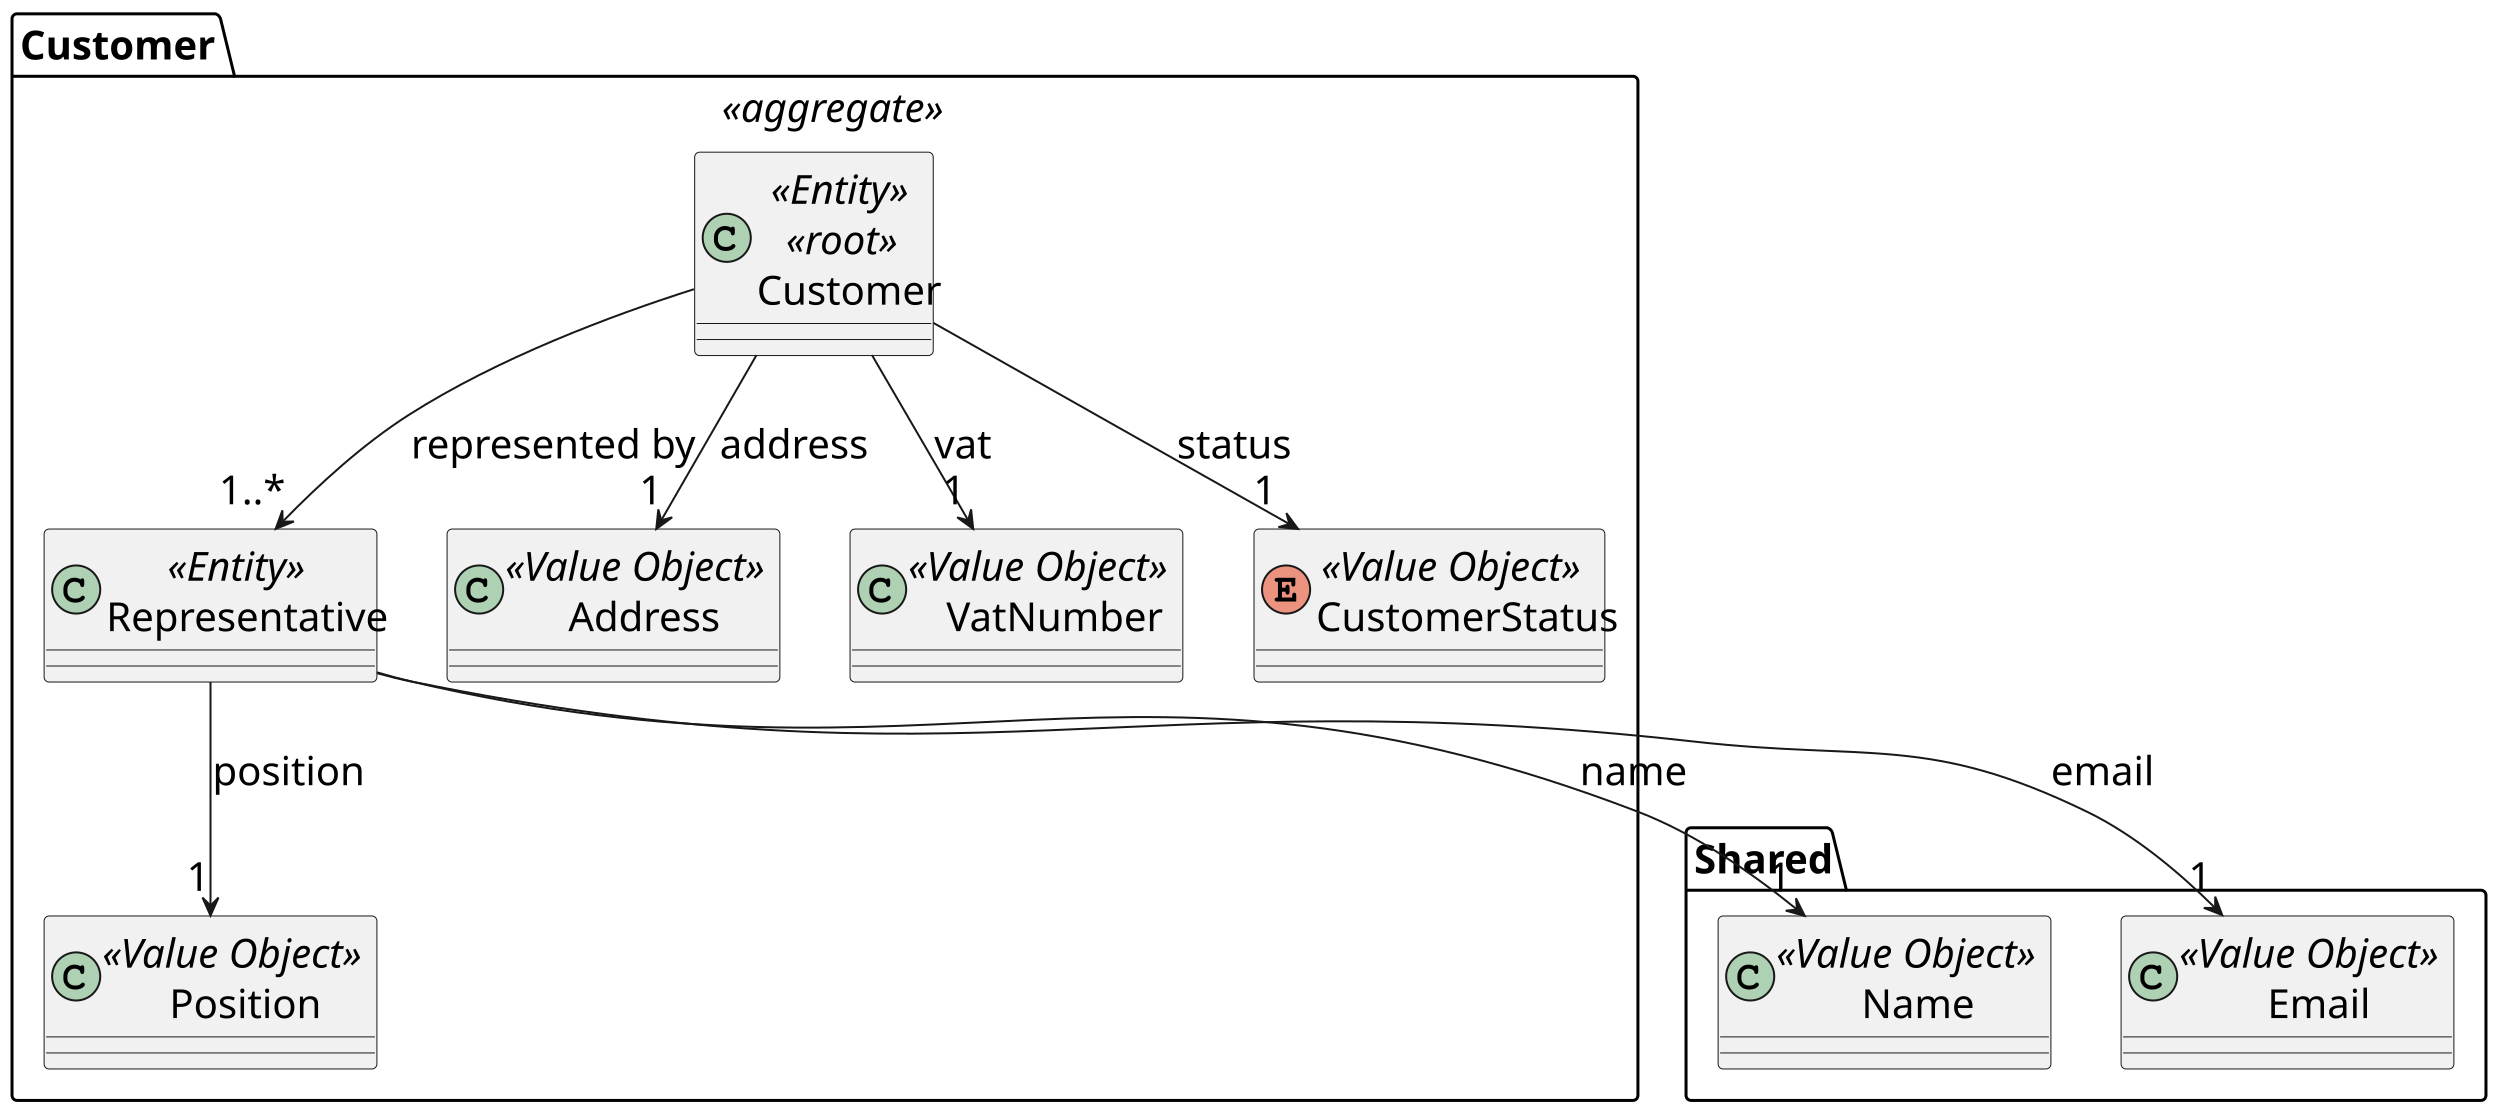
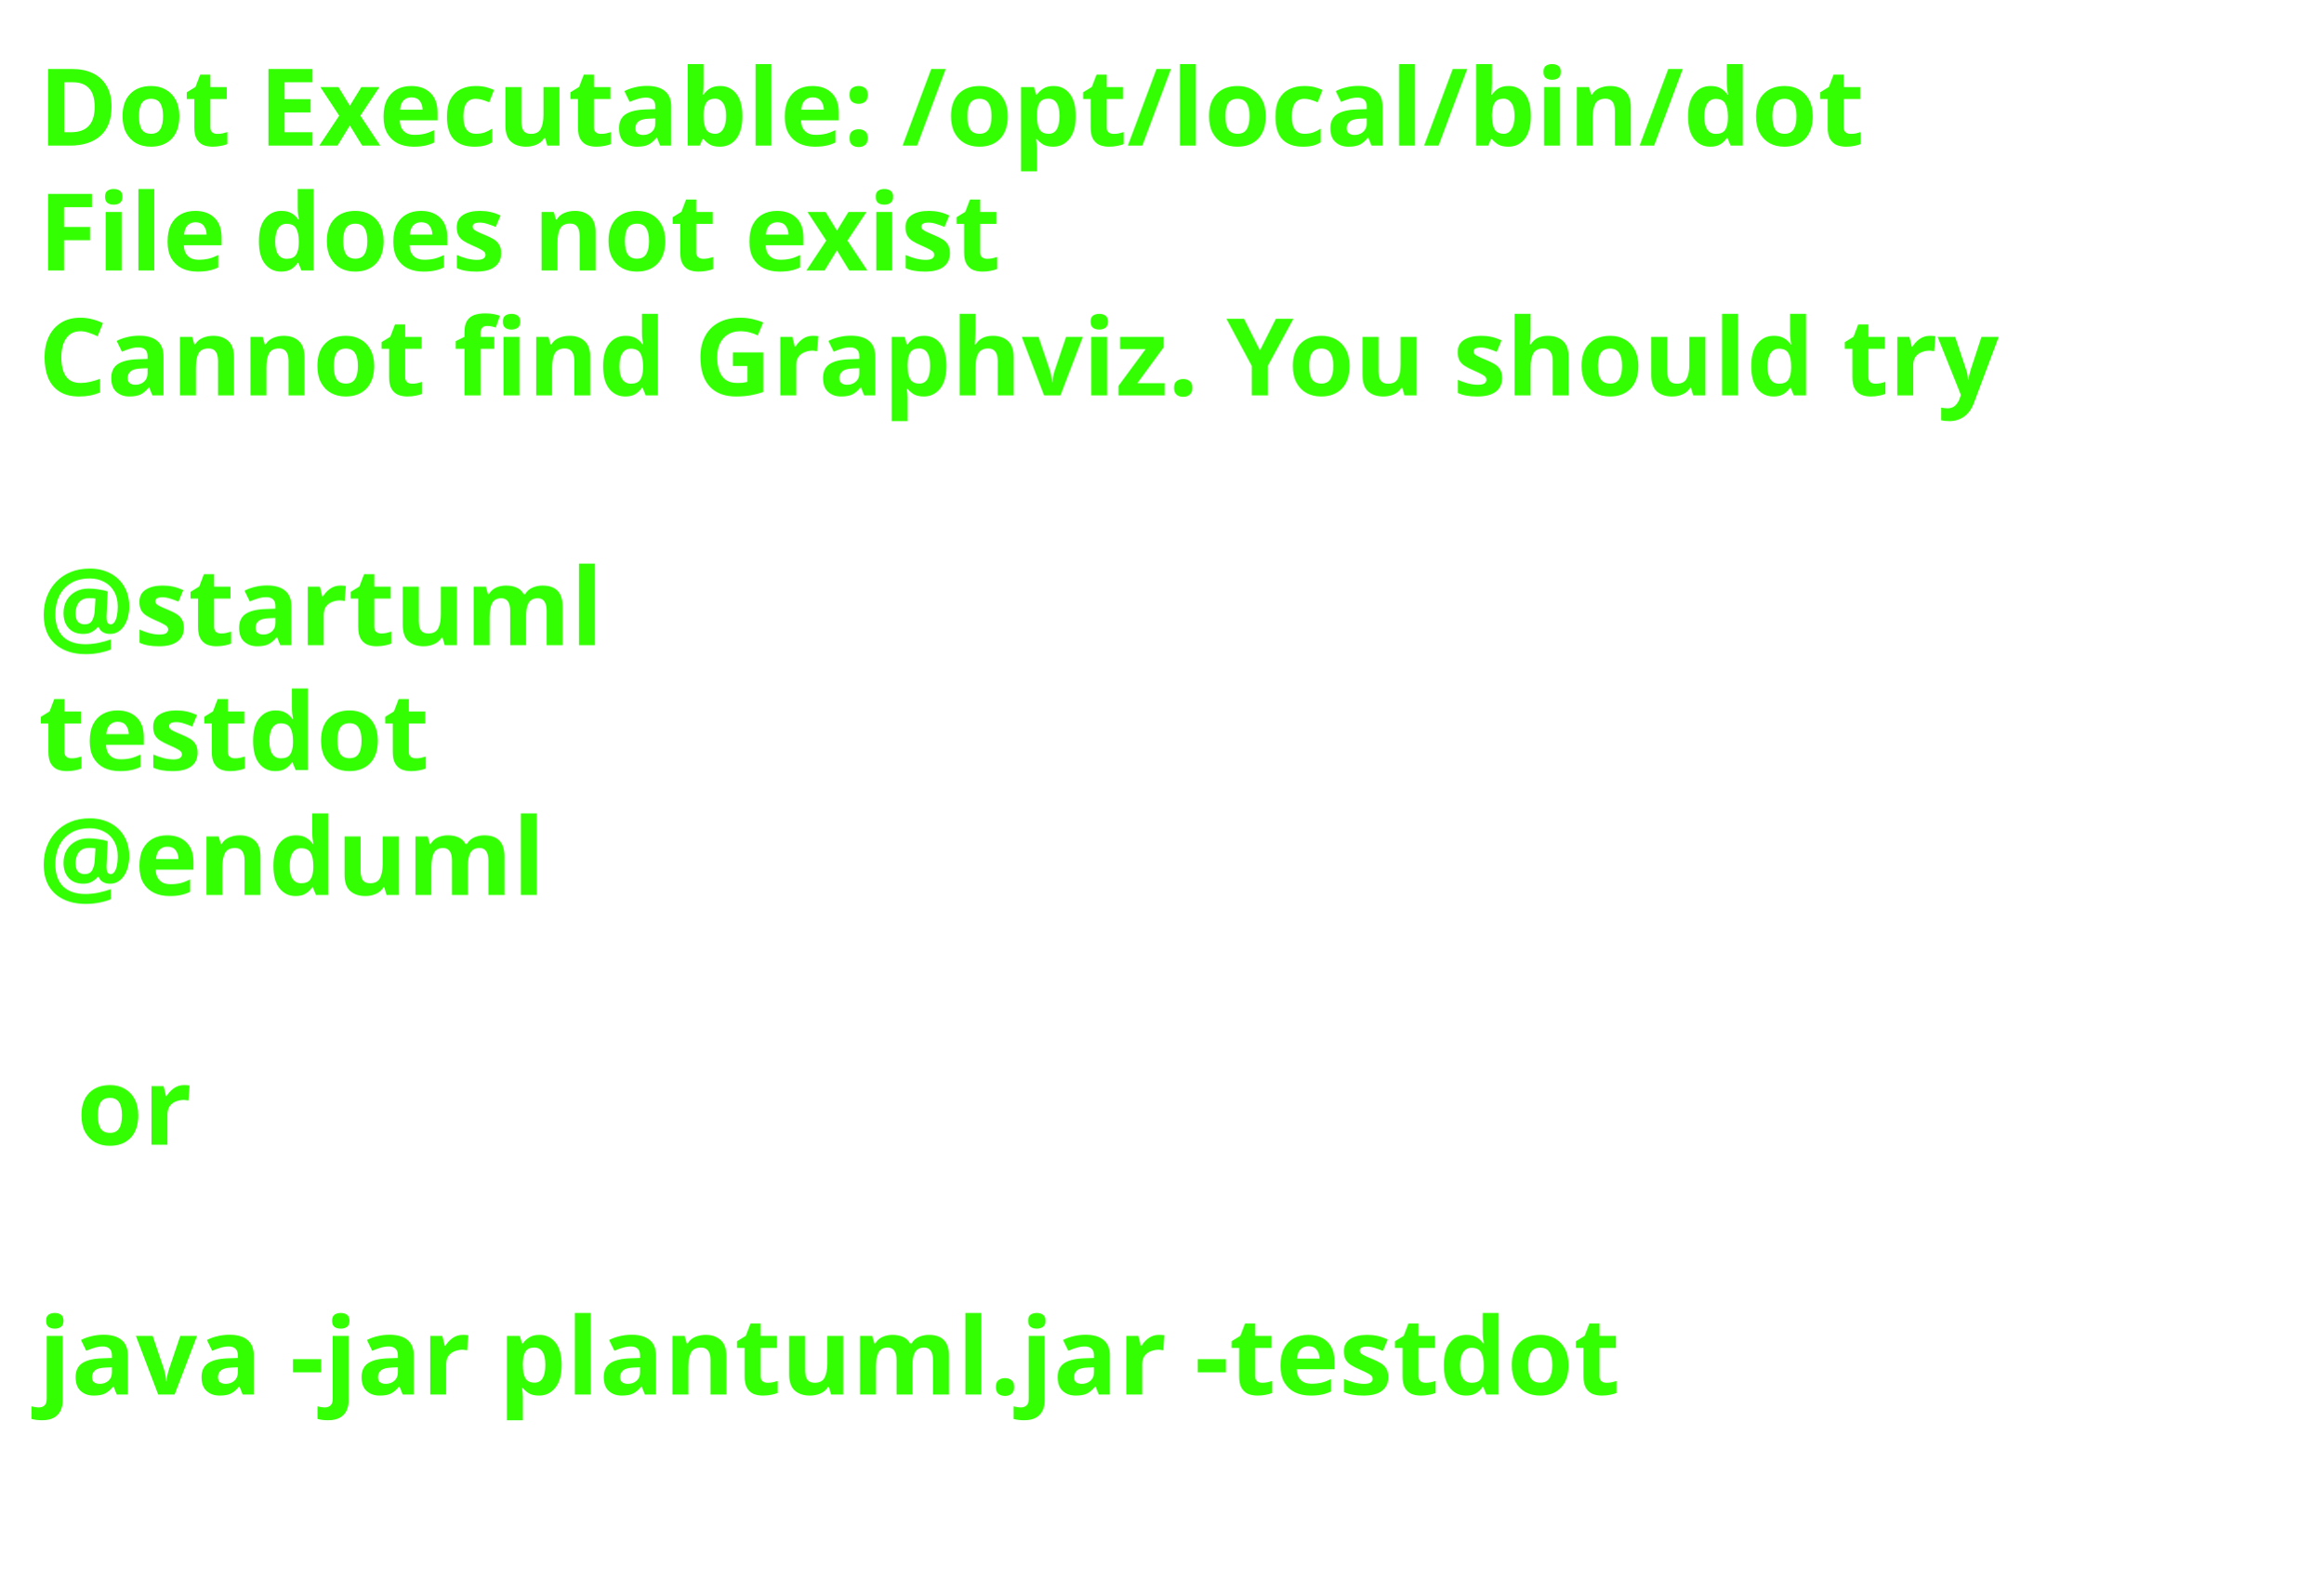
- <svg xmlns="http://www.w3.org/2000/svg" contentStyleType="text/css" height="555px" preserveAspectRatio="none" style="width:1247px;height:555px;background:#FFFFFF;" version="1.1" viewBox="0 0 1247 555" width="1247px" zoomAndPan="magnify">
+ <svg xmlns="http://www.w3.org/2000/svg" contentStyleType="text/css" height="206px" preserveAspectRatio="none" style="width:303px;height:206px;background:#FFFFFF;" version="1.1" viewBox="0 0 303 206" width="303px" zoomAndPan="magnify">
  <defs />
  <g>
-     <g id="cluster_Customer ">
-       <path d="M8.5,6.894 L107.5,6.894 A3.75,3.75 0 0 1 110,9.395 L117,38.051 L814.5,38.051 A2.5,2.5 0 0 1 817,40.551 L817,546.394 A2.5,2.5 0 0 1 814.5,548.894 L8.5,548.894 A2.5,2.5 0 0 1 6,546.394 L6,9.395 A2.5,2.5 0 0 1 8.5,6.894 " fill="none" style="stroke:#000000;stroke-width:1.5;" />
-       <line style="stroke:#000000;stroke-width:1.5;" x1="6" x2="117" y1="38.051" y2="38.051" />
-       <text fill="#000000" font-family="sans-serif" font-size="20" font-weight="bold" lengthAdjust="spacing" textLength="92" x="10" y="29.656">Customer</text>
-       <text fill="#000000" font-family="sans-serif" font-size="20" font-style="italic" lengthAdjust="spacing" textLength="111" x="360" y="60.812">«aggregate»</text>
-     </g>
-     <g id="cluster_Shared">
-       <path d="M843.5,412.894 L911.5,412.894 A3.75,3.75 0 0 1 914,415.394 L921,444.051 L1237.5,444.051 A2.5,2.5 0 0 1 1240,446.551 L1240,546.394 A2.5,2.5 0 0 1 1237.5,548.894 L843.5,548.894 A2.5,2.5 0 0 1 841,546.394 L841,415.394 A2.5,2.5 0 0 1 843.5,412.894 " fill="none" style="stroke:#000000;stroke-width:1.5;" />
-       <line style="stroke:#000000;stroke-width:1.5;" x1="841" x2="921" y1="444.051" y2="444.051" />
-       <text fill="#000000" font-family="sans-serif" font-size="20" font-weight="bold" lengthAdjust="spacing" textLength="67" x="845" y="435.656">Shared</text>
-     </g>
-     <g id="elem_Customer">
-       <rect codeLine="3" fill="#F1F1F1" height="101.469" id="Customer" rx="2.5" ry="2.5" style="stroke:#181818;stroke-width:0.5;" width="119" x="346.5" y="75.894" />
-       <ellipse cx="362.5" cy="118.629" fill="#ADD1B2" rx="12" ry="12" style="stroke:#181818;stroke-width:1.0;" />
-       <path d="M364.641,113.551 Q364.828,113.301 365.047,113.176 Q365.266,113.035 365.516,113.035 Q365.953,113.035 366.234,113.348 Q366.516,113.644 366.516,114.363 L366.516,116.066 Q366.516,116.785 366.234,117.098 Q365.953,117.41 365.516,117.41 Q365.125,117.41 364.875,117.176 Q364.625,116.957 364.516,116.348 Q364.453,115.926 364.234,115.707 Q363.844,115.269 363.125,115.004 Q362.406,114.738 361.688,114.738 Q360.781,114.738 360.031,115.129 Q359.281,115.519 358.703,116.41 Q358.125,117.285 358.125,118.488 L358.125,119.785 Q358.125,121.238 359.172,122.207 Q360.234,123.176 362.094,123.176 Q363.203,123.176 363.984,122.863 Q364.422,122.691 364.938,122.176 Q365.25,121.863 365.422,121.769 Q365.594,121.676 365.828,121.676 Q366.219,121.676 366.516,121.988 Q366.828,122.285 366.828,122.691 Q366.828,123.098 366.422,123.566 Q365.828,124.254 364.891,124.644 Q363.625,125.176 362.109,125.176 Q360.328,125.176 358.906,124.441 Q357.75,123.848 356.938,122.582 Q356.125,121.316 356.125,119.832 L356.125,118.473 Q356.125,116.91 356.844,115.566 Q357.578,114.207 358.859,113.473 Q360.156,112.738 361.609,112.738 Q362.469,112.738 363.219,112.941 Q363.984,113.144 364.641,113.551 Z " fill="#000000" />
-       <text fill="#000000" font-family="sans-serif" font-size="20" font-style="italic" lengthAdjust="spacing" textLength="71" x="384.5" y="101.656">«Entity»</text>
-       <text fill="#000000" font-family="sans-serif" font-size="20" font-style="italic" lengthAdjust="spacing" textLength="56" x="392" y="126.812">«root»</text>
-       <text fill="#000000" font-family="sans-serif" font-size="20" lengthAdjust="spacing" textLength="85" x="377.5" y="151.969">Customer</text>
-       <line style="stroke:#181818;stroke-width:0.5;" x1="347.5" x2="464.5" y1="161.363" y2="161.363" />
-       <line style="stroke:#181818;stroke-width:0.5;" x1="347.5" x2="464.5" y1="169.363" y2="169.363" />
-     </g>
-     <g id="elem_Representative">
-       <rect codeLine="6" fill="#F1F1F1" height="76.312" id="Representative" rx="2.5" ry="2.5" style="stroke:#181818;stroke-width:0.5;" width="166" x="22" y="263.894" />
-       <ellipse cx="38" cy="294.051" fill="#ADD1B2" rx="12" ry="12" style="stroke:#181818;stroke-width:1.0;" />
-       <path d="M40.141,288.973 Q40.328,288.723 40.547,288.598 Q40.766,288.457 41.016,288.457 Q41.453,288.457 41.734,288.769 Q42.016,289.066 42.016,289.785 L42.016,291.488 Q42.016,292.207 41.734,292.519 Q41.453,292.832 41.016,292.832 Q40.625,292.832 40.375,292.598 Q40.125,292.379 40.016,291.769 Q39.953,291.348 39.734,291.129 Q39.344,290.691 38.625,290.426 Q37.906,290.16 37.188,290.16 Q36.281,290.16 35.531,290.551 Q34.781,290.941 34.203,291.832 Q33.625,292.707 33.625,293.91 L33.625,295.207 Q33.625,296.66 34.672,297.629 Q35.734,298.598 37.594,298.598 Q38.703,298.598 39.484,298.285 Q39.922,298.113 40.438,297.598 Q40.75,297.285 40.922,297.191 Q41.094,297.098 41.328,297.098 Q41.719,297.098 42.016,297.41 Q42.328,297.707 42.328,298.113 Q42.328,298.519 41.922,298.988 Q41.328,299.676 40.391,300.066 Q39.125,300.598 37.609,300.598 Q35.828,300.598 34.406,299.863 Q33.25,299.269 32.438,298.004 Q31.625,296.738 31.625,295.254 L31.625,293.894 Q31.625,292.332 32.344,290.988 Q33.078,289.629 34.359,288.894 Q35.656,288.16 37.109,288.16 Q37.969,288.16 38.719,288.363 Q39.484,288.566 40.141,288.973 Z " fill="#000000" />
-       <text fill="#000000" font-family="sans-serif" font-size="20" font-style="italic" lengthAdjust="spacing" textLength="71" x="83.5" y="289.656">«Entity»</text>
-       <text fill="#000000" font-family="sans-serif" font-size="20" lengthAdjust="spacing" textLength="132" x="53" y="314.812">Representative</text>
-       <line style="stroke:#181818;stroke-width:0.5;" x1="23" x2="187" y1="324.207" y2="324.207" />
-       <line style="stroke:#181818;stroke-width:0.5;" x1="23" x2="187" y1="332.207" y2="332.207" />
-     </g>
-     <g id="elem_Address">
-       <rect codeLine="9" fill="#F1F1F1" height="76.312" id="Address" rx="2.5" ry="2.5" style="stroke:#181818;stroke-width:0.5;" width="166" x="223" y="263.894" />
-       <ellipse cx="239" cy="294.051" fill="#ADD1B2" rx="12" ry="12" style="stroke:#181818;stroke-width:1.0;" />
-       <path d="M241.141,288.973 Q241.328,288.723 241.547,288.598 Q241.766,288.457 242.016,288.457 Q242.453,288.457 242.734,288.769 Q243.016,289.066 243.016,289.785 L243.016,291.488 Q243.016,292.207 242.734,292.519 Q242.453,292.832 242.016,292.832 Q241.625,292.832 241.375,292.598 Q241.125,292.379 241.016,291.769 Q240.953,291.348 240.734,291.129 Q240.344,290.691 239.625,290.426 Q238.906,290.16 238.188,290.16 Q237.281,290.16 236.531,290.551 Q235.781,290.941 235.203,291.832 Q234.625,292.707 234.625,293.91 L234.625,295.207 Q234.625,296.66 235.672,297.629 Q236.734,298.598 238.594,298.598 Q239.703,298.598 240.484,298.285 Q240.922,298.113 241.438,297.598 Q241.75,297.285 241.922,297.191 Q242.094,297.098 242.328,297.098 Q242.719,297.098 243.016,297.41 Q243.328,297.707 243.328,298.113 Q243.328,298.519 242.922,298.988 Q242.328,299.676 241.391,300.066 Q240.125,300.598 238.609,300.598 Q236.828,300.598 235.406,299.863 Q234.25,299.269 233.438,298.004 Q232.625,296.738 232.625,295.254 L232.625,293.894 Q232.625,292.332 233.344,290.988 Q234.078,289.629 235.359,288.894 Q236.656,288.16 238.109,288.16 Q238.969,288.16 239.719,288.363 Q240.484,288.566 241.141,288.973 Z " fill="#000000" />
-       <text fill="#000000" font-family="sans-serif" font-size="20" font-style="italic" lengthAdjust="spacing" textLength="136" x="252" y="289.656">«Value Object»</text>
-       <text fill="#000000" font-family="sans-serif" font-size="20" lengthAdjust="spacing" textLength="73" x="283.5" y="314.812">Address</text>
-       <line style="stroke:#181818;stroke-width:0.5;" x1="224" x2="388" y1="324.207" y2="324.207" />
-       <line style="stroke:#181818;stroke-width:0.5;" x1="224" x2="388" y1="332.207" y2="332.207" />
-     </g>
-     <g id="elem_VatNumber">
-       <rect codeLine="12" fill="#F1F1F1" height="76.312" id="VatNumber" rx="2.5" ry="2.5" style="stroke:#181818;stroke-width:0.5;" width="166" x="424" y="263.894" />
-       <ellipse cx="440" cy="294.051" fill="#ADD1B2" rx="12" ry="12" style="stroke:#181818;stroke-width:1.0;" />
-       <path d="M442.141,288.973 Q442.328,288.723 442.547,288.598 Q442.766,288.457 443.016,288.457 Q443.453,288.457 443.734,288.769 Q444.016,289.066 444.016,289.785 L444.016,291.488 Q444.016,292.207 443.734,292.519 Q443.453,292.832 443.016,292.832 Q442.625,292.832 442.375,292.598 Q442.125,292.379 442.016,291.769 Q441.953,291.348 441.734,291.129 Q441.344,290.691 440.625,290.426 Q439.906,290.16 439.188,290.16 Q438.281,290.16 437.531,290.551 Q436.781,290.941 436.203,291.832 Q435.625,292.707 435.625,293.91 L435.625,295.207 Q435.625,296.66 436.672,297.629 Q437.734,298.598 439.594,298.598 Q440.703,298.598 441.484,298.285 Q441.922,298.113 442.438,297.598 Q442.75,297.285 442.922,297.191 Q443.094,297.098 443.328,297.098 Q443.719,297.098 444.016,297.41 Q444.328,297.707 444.328,298.113 Q444.328,298.519 443.922,298.988 Q443.328,299.676 442.391,300.066 Q441.125,300.598 439.609,300.598 Q437.828,300.598 436.406,299.863 Q435.25,299.269 434.438,298.004 Q433.625,296.738 433.625,295.254 L433.625,293.894 Q433.625,292.332 434.344,290.988 Q435.078,289.629 436.359,288.894 Q437.656,288.16 439.109,288.16 Q439.969,288.16 440.719,288.363 Q441.484,288.566 442.141,288.973 Z " fill="#000000" />
-       <text fill="#000000" font-family="sans-serif" font-size="20" font-style="italic" lengthAdjust="spacing" textLength="136" x="453" y="289.656">«Value Object»</text>
-       <text fill="#000000" font-family="sans-serif" font-size="20" lengthAdjust="spacing" textLength="98" x="472" y="314.812">VatNumber</text>
-       <line style="stroke:#181818;stroke-width:0.5;" x1="425" x2="589" y1="324.207" y2="324.207" />
-       <line style="stroke:#181818;stroke-width:0.5;" x1="425" x2="589" y1="332.207" y2="332.207" />
-     </g>
-     <g id="elem_CustomerStatus">
-       <rect codeLine="15" fill="#F1F1F1" height="76.312" id="CustomerStatus" rx="2.5" ry="2.5" style="stroke:#181818;stroke-width:0.5;" width="175" x="625.5" y="263.894" />
-       <ellipse cx="641.5" cy="294.051" fill="#EB937F" rx="12" ry="12" style="stroke:#181818;stroke-width:1.0;" />
-       <path d="M639.453,295.113 L639.453,298.051 L644.547,298.051 L644.547,296.957 Q644.547,296.238 644.828,295.941 Q645.109,295.629 645.562,295.629 Q646,295.629 646.281,295.941 Q646.562,296.238 646.562,296.957 L646.562,300.051 L637.125,300.051 Q636.406,300.051 636.094,299.769 Q635.797,299.488 635.797,299.051 Q635.797,298.598 636.109,298.332 Q636.422,298.051 637.125,298.051 L637.438,298.051 L637.438,290.223 L637.125,290.223 Q636.406,290.223 636.094,289.941 Q635.797,289.66 635.797,289.207 Q635.797,288.754 636.094,288.488 Q636.406,288.207 637.125,288.207 L646.109,288.207 L646.109,291.254 Q646.109,291.973 645.828,292.285 Q645.562,292.582 645.125,292.582 Q644.672,292.582 644.391,292.285 Q644.109,291.988 644.109,291.254 L644.109,290.223 L639.453,290.223 L639.453,293.113 L641.203,293.113 Q641.203,292.332 641.344,292.098 Q641.656,291.629 642.203,291.629 Q642.656,291.629 642.922,291.941 Q643.203,292.238 643.203,292.957 L643.203,295.269 Q643.203,295.926 643.047,296.144 Q642.734,296.598 642.203,296.598 Q641.656,296.598 641.344,296.129 Q641.203,295.894 641.203,295.113 L639.453,295.113 Z " fill="#000000" />
-       <text fill="#000000" font-family="sans-serif" font-size="20" font-style="italic" lengthAdjust="spacing" textLength="136" x="659" y="289.656">«Value Object»</text>
-       <text fill="#000000" font-family="sans-serif" font-size="20" lengthAdjust="spacing" textLength="141" x="656.5" y="314.812">CustomerStatus</text>
-       <line style="stroke:#181818;stroke-width:0.5;" x1="626.5" x2="799.5" y1="324.207" y2="324.207" />
-       <line style="stroke:#181818;stroke-width:0.5;" x1="626.5" x2="799.5" y1="332.207" y2="332.207" />
-     </g>
-     <g id="elem_Position">
-       <rect codeLine="18" fill="#F1F1F1" height="76.312" id="Position" rx="2.5" ry="2.5" style="stroke:#181818;stroke-width:0.5;" width="166" x="22" y="456.894" />
-       <ellipse cx="38" cy="487.051" fill="#ADD1B2" rx="12" ry="12" style="stroke:#181818;stroke-width:1.0;" />
-       <path d="M40.141,481.973 Q40.328,481.723 40.547,481.598 Q40.766,481.457 41.016,481.457 Q41.453,481.457 41.734,481.769 Q42.016,482.066 42.016,482.785 L42.016,484.488 Q42.016,485.207 41.734,485.519 Q41.453,485.832 41.016,485.832 Q40.625,485.832 40.375,485.598 Q40.125,485.379 40.016,484.769 Q39.953,484.348 39.734,484.129 Q39.344,483.691 38.625,483.426 Q37.906,483.16 37.188,483.16 Q36.281,483.16 35.531,483.551 Q34.781,483.941 34.203,484.832 Q33.625,485.707 33.625,486.91 L33.625,488.207 Q33.625,489.66 34.672,490.629 Q35.734,491.598 37.594,491.598 Q38.703,491.598 39.484,491.285 Q39.922,491.113 40.438,490.598 Q40.75,490.285 40.922,490.191 Q41.094,490.098 41.328,490.098 Q41.719,490.098 42.016,490.41 Q42.328,490.707 42.328,491.113 Q42.328,491.519 41.922,491.988 Q41.328,492.676 40.391,493.066 Q39.125,493.598 37.609,493.598 Q35.828,493.598 34.406,492.863 Q33.25,492.269 32.438,491.004 Q31.625,489.738 31.625,488.254 L31.625,486.894 Q31.625,485.332 32.344,483.988 Q33.078,482.629 34.359,481.894 Q35.656,481.16 37.109,481.16 Q37.969,481.16 38.719,481.363 Q39.484,481.566 40.141,481.973 Z " fill="#000000" />
-       <text fill="#000000" font-family="sans-serif" font-size="20" font-style="italic" lengthAdjust="spacing" textLength="136" x="51" y="482.656">«Value Object»</text>
-       <text fill="#000000" font-family="sans-serif" font-size="20" lengthAdjust="spacing" textLength="69" x="84.5" y="507.812">Position</text>
-       <line style="stroke:#181818;stroke-width:0.5;" x1="23" x2="187" y1="517.207" y2="517.207" />
-       <line style="stroke:#181818;stroke-width:0.5;" x1="23" x2="187" y1="525.207" y2="525.207" />
-     </g>
-     <g id="elem_Name">
-       <rect codeLine="34" fill="#F1F1F1" height="76.312" id="Name" rx="2.5" ry="2.5" style="stroke:#181818;stroke-width:0.5;" width="166" x="857" y="456.894" />
-       <ellipse cx="873" cy="487.051" fill="#ADD1B2" rx="12" ry="12" style="stroke:#181818;stroke-width:1.0;" />
-       <path d="M875.141,481.973 Q875.328,481.723 875.547,481.598 Q875.766,481.457 876.016,481.457 Q876.453,481.457 876.734,481.769 Q877.016,482.066 877.016,482.785 L877.016,484.488 Q877.016,485.207 876.734,485.519 Q876.453,485.832 876.016,485.832 Q875.625,485.832 875.375,485.598 Q875.125,485.379 875.016,484.769 Q874.953,484.348 874.734,484.129 Q874.344,483.691 873.625,483.426 Q872.906,483.16 872.188,483.16 Q871.281,483.16 870.531,483.551 Q869.781,483.941 869.203,484.832 Q868.625,485.707 868.625,486.91 L868.625,488.207 Q868.625,489.66 869.672,490.629 Q870.734,491.598 872.594,491.598 Q873.703,491.598 874.484,491.285 Q874.922,491.113 875.438,490.598 Q875.75,490.285 875.922,490.191 Q876.094,490.098 876.328,490.098 Q876.719,490.098 877.016,490.41 Q877.328,490.707 877.328,491.113 Q877.328,491.519 876.922,491.988 Q876.328,492.676 875.391,493.066 Q874.125,493.598 872.609,493.598 Q870.828,493.598 869.406,492.863 Q868.25,492.269 867.438,491.004 Q866.625,489.738 866.625,488.254 L866.625,486.894 Q866.625,485.332 867.344,483.988 Q868.078,482.629 869.359,481.894 Q870.656,481.16 872.109,481.16 Q872.969,481.16 873.719,481.363 Q874.484,481.566 875.141,481.973 Z " fill="#000000" />
-       <text fill="#000000" font-family="sans-serif" font-size="20" font-style="italic" lengthAdjust="spacing" textLength="136" x="886" y="482.656">«Value Object»</text>
-       <text fill="#000000" font-family="sans-serif" font-size="20" lengthAdjust="spacing" textLength="51" x="928.5" y="507.812">Name</text>
-       <line style="stroke:#181818;stroke-width:0.5;" x1="858" x2="1022" y1="517.207" y2="517.207" />
-       <line style="stroke:#181818;stroke-width:0.5;" x1="858" x2="1022" y1="525.207" y2="525.207" />
-     </g>
-     <g id="elem_Email">
-       <rect codeLine="37" fill="#F1F1F1" height="76.312" id="Email" rx="2.5" ry="2.5" style="stroke:#181818;stroke-width:0.5;" width="166" x="1058" y="456.894" />
-       <ellipse cx="1074" cy="487.051" fill="#ADD1B2" rx="12" ry="12" style="stroke:#181818;stroke-width:1.0;" />
-       <path d="M1076.141,481.973 Q1076.328,481.723 1076.547,481.598 Q1076.766,481.457 1077.016,481.457 Q1077.453,481.457 1077.734,481.769 Q1078.016,482.066 1078.016,482.785 L1078.016,484.488 Q1078.016,485.207 1077.734,485.519 Q1077.453,485.832 1077.016,485.832 Q1076.625,485.832 1076.375,485.598 Q1076.125,485.379 1076.016,484.769 Q1075.953,484.348 1075.734,484.129 Q1075.344,483.691 1074.625,483.426 Q1073.906,483.16 1073.188,483.16 Q1072.281,483.16 1071.531,483.551 Q1070.781,483.941 1070.203,484.832 Q1069.625,485.707 1069.625,486.91 L1069.625,488.207 Q1069.625,489.66 1070.672,490.629 Q1071.734,491.598 1073.594,491.598 Q1074.703,491.598 1075.484,491.285 Q1075.922,491.113 1076.438,490.598 Q1076.75,490.285 1076.922,490.191 Q1077.094,490.098 1077.328,490.098 Q1077.719,490.098 1078.016,490.41 Q1078.328,490.707 1078.328,491.113 Q1078.328,491.519 1077.922,491.988 Q1077.328,492.676 1076.391,493.066 Q1075.125,493.598 1073.609,493.598 Q1071.828,493.598 1070.406,492.863 Q1069.25,492.269 1068.438,491.004 Q1067.625,489.738 1067.625,488.254 L1067.625,486.894 Q1067.625,485.332 1068.344,483.988 Q1069.078,482.629 1070.359,481.894 Q1071.656,481.16 1073.109,481.16 Q1073.969,481.16 1074.719,481.363 Q1075.484,481.566 1076.141,481.973 Z " fill="#000000" />
-       <text fill="#000000" font-family="sans-serif" font-size="20" font-style="italic" lengthAdjust="spacing" textLength="136" x="1087" y="482.656">«Value Object»</text>
-       <text fill="#000000" font-family="sans-serif" font-size="20" lengthAdjust="spacing" textLength="48" x="1131" y="507.812">Email</text>
-       <line style="stroke:#181818;stroke-width:0.5;" x1="1059" x2="1223" y1="517.207" y2="517.207" />
-       <line style="stroke:#181818;stroke-width:0.5;" x1="1059" x2="1223" y1="525.207" y2="525.207" />
-     </g>
-     <g id="link_Customer_Representative">
-       <path codeLine="22" d="M346.12,144.255 C304.34,157.575 248.34,178.644 204,206.894 C181.14,221.454 158.95,241.764 141.39,259.784 " fill="none" id="Customer-to-Representative" style="stroke:#181818;stroke-width:1.0;" />
-       <polygon fill="#181818" points="137.49,263.825,146.617,260.123,140.961,260.225,140.858,254.569,137.49,263.825" style="stroke:#181818;stroke-width:1.0;" />
-       <text fill="#000000" font-family="sans-serif" font-size="20" lengthAdjust="spacing" textLength="133" x="205" y="228.656">represented by</text>
-       <text fill="#000000" font-family="sans-serif" font-size="20" lengthAdjust="spacing" textLength="31" x="109.198" y="251.514">1..*</text>
-     </g>
-     <g id="link_Customer_VatNumber">
-       <path codeLine="23" d="M434.94,177.114 C450.09,203.135 468.42,234.614 482.8,259.325 " fill="none" id="Customer-to-VatNumber" style="stroke:#181818;stroke-width:1.0;" />
-       <polygon fill="#181818" points="485.44,263.854,484.378,254.063,482.929,259.531,477.461,258.081,485.44,263.854" style="stroke:#181818;stroke-width:1.0;" />
-       <text fill="#000000" font-family="sans-serif" font-size="20" lengthAdjust="spacing" textLength="26" x="466" y="228.656">vat</text>
-       <text fill="#000000" font-family="sans-serif" font-size="20" lengthAdjust="spacing" textLength="11" x="470.127" y="251.549">1</text>
-     </g>
-     <g id="link_Customer_Address">
-       <path codeLine="24" d="M377.34,177.114 C362.35,203.135 344.2,234.614 329.96,259.325 " fill="none" id="Customer-to-Address" style="stroke:#181818;stroke-width:1.0;" />
-       <polygon fill="#181818" points="327.35,263.854,335.301,258.042,329.84,259.519,328.363,254.058,327.35,263.854" style="stroke:#181818;stroke-width:1.0;" />
-       <text fill="#000000" font-family="sans-serif" font-size="20" lengthAdjust="spacing" textLength="71" x="359" y="228.656">address</text>
-       <text fill="#000000" font-family="sans-serif" font-size="20" lengthAdjust="spacing" textLength="11" x="318.876" y="251.549">1</text>
-     </g>
-     <g id="link_Customer_CustomerStatus">
-       <path codeLine="25" d="M465.56,161.054 C516.35,189.764 589.45,231.075 643.03,261.344 " fill="none" id="Customer-to-CustomerStatus" style="stroke:#181818;stroke-width:1.0;" />
-       <polygon fill="#181818" points="647.5,263.875,641.656,255.947,643.154,261.401,637.699,262.9,647.5,263.875" style="stroke:#181818;stroke-width:1.0;" />
-       <text fill="#000000" font-family="sans-serif" font-size="20" lengthAdjust="spacing" textLength="53" x="587" y="228.656">status</text>
-       <text fill="#000000" font-family="sans-serif" font-size="20" lengthAdjust="spacing" textLength="11" x="625.184" y="251.572">1</text>
-     </g>
-     <g id="link_Representative_Position">
-       <path codeLine="28" d="M105,340.175 C105,372.125 105,418.125 105,451.464 " fill="none" id="Representative-to-Position" style="stroke:#181818;stroke-width:1.0;" />
-       <polygon fill="#181818" points="105,456.704,109,447.704,105,451.704,101,447.704,105,456.704" style="stroke:#181818;stroke-width:1.0;" />
-       <text fill="#000000" font-family="sans-serif" font-size="20" lengthAdjust="spacing" textLength="67" x="106" y="391.656">position</text>
-       <text fill="#000000" font-family="sans-serif" font-size="20" lengthAdjust="spacing" textLength="11" x="93.123" y="444.375">1</text>
-     </g>
-     <g id="link_Representative_Name">
-       <path codeLine="41" d="M188.01,335.365 C193.71,337.055 199.41,338.584 205,339.894 C471.32,402.274 561.6,306.974 817,404.894 C845.85,415.954 874.06,435.545 896.18,453.534 " fill="none" id="Representative-to-Name" style="stroke:#181818;stroke-width:1.0;" />
-       <polygon fill="#181818" points="900.23,456.865,895.819,448.059,896.368,453.689,890.738,454.238,900.23,456.865" style="stroke:#181818;stroke-width:1.0;" />
-       <text fill="#000000" font-family="sans-serif" font-size="20" lengthAdjust="spacing" textLength="48" x="788" y="391.656">name</text>
-       <text fill="#000000" font-family="sans-serif" font-size="20" lengthAdjust="spacing" textLength="11" x="882.015" y="444.561">1</text>
-     </g>
-     <g id="link_Representative_Email">
-       <path codeLine="42" d="M188.2,335.825 C193.83,337.385 199.47,338.764 205,339.894 C484.05,396.635 562.02,338.135 845,369.894 C932.94,379.764 961.4,366.245 1041,404.894 C1064.71,416.404 1087.04,435.185 1104.56,452.534 " fill="none" id="Representative-to-Email" style="stroke:#181818;stroke-width:1.0;" />
-       <polygon fill="#181818" points="1108.45,456.445,1104.952,447.238,1104.929,452.895,1099.272,452.872,1108.45,456.445" style="stroke:#181818;stroke-width:1.0;" />
-       <text fill="#000000" font-family="sans-serif" font-size="20" lengthAdjust="spacing" textLength="46" x="1023" y="391.656">email</text>
-       <text fill="#000000" font-family="sans-serif" font-size="20" lengthAdjust="spacing" textLength="11" x="1091.624" y="444.393">1</text>
-     </g>
+     <text fill="#33FF02" font-family="sans-serif" font-size="14" font-weight="bold" lengthAdjust="spacing" textLength="261" x="5" y="19">Dot Executable: /opt/local/bin/dot</text>
+     <text fill="#33FF02" font-family="sans-serif" font-size="14" font-weight="bold" lengthAdjust="spacing" textLength="145" x="5" y="35.297">File does not exist</text>
+     <text fill="#33FF02" font-family="sans-serif" font-size="14" font-weight="bold" lengthAdjust="spacing" textLength="291" x="5" y="51.594">Cannot find Graphviz. You should try</text>
+     <text fill="#33FF02" font-family="sans-serif" font-size="14" font-weight="bold" lengthAdjust="spacing" textLength="5" x="5" y="67.891"> </text>
+     <text fill="#33FF02" font-family="sans-serif" font-size="14" font-weight="bold" lengthAdjust="spacing" textLength="79" x="5" y="84.188">@startuml</text>
+     <text fill="#33FF02" font-family="sans-serif" font-size="14" font-weight="bold" lengthAdjust="spacing" textLength="57" x="5" y="100.484">testdot</text>
+     <text fill="#33FF02" font-family="sans-serif" font-size="14" font-weight="bold" lengthAdjust="spacing" textLength="72" x="5" y="116.781">@enduml</text>
+     <text fill="#33FF02" font-family="sans-serif" font-size="14" font-weight="bold" lengthAdjust="spacing" textLength="5" x="5" y="133.078"> </text>
+     <text fill="#33FF02" font-family="sans-serif" font-size="14" font-weight="bold" lengthAdjust="spacing" textLength="17" x="10" y="149.375">or</text>
+     <text fill="#33FF02" font-family="sans-serif" font-size="14" font-weight="bold" lengthAdjust="spacing" textLength="5" x="5" y="165.672"> </text>
+     <text fill="#33FF02" font-family="sans-serif" font-size="14" font-weight="bold" lengthAdjust="spacing" textLength="227" x="5" y="181.969">java -jar plantuml.jar -testdot</text>
+     <text fill="#33FF02" font-family="sans-serif" font-size="14" font-weight="bold" lengthAdjust="spacing" textLength="5" x="5" y="198.266"> </text>
  </g>
</svg>
